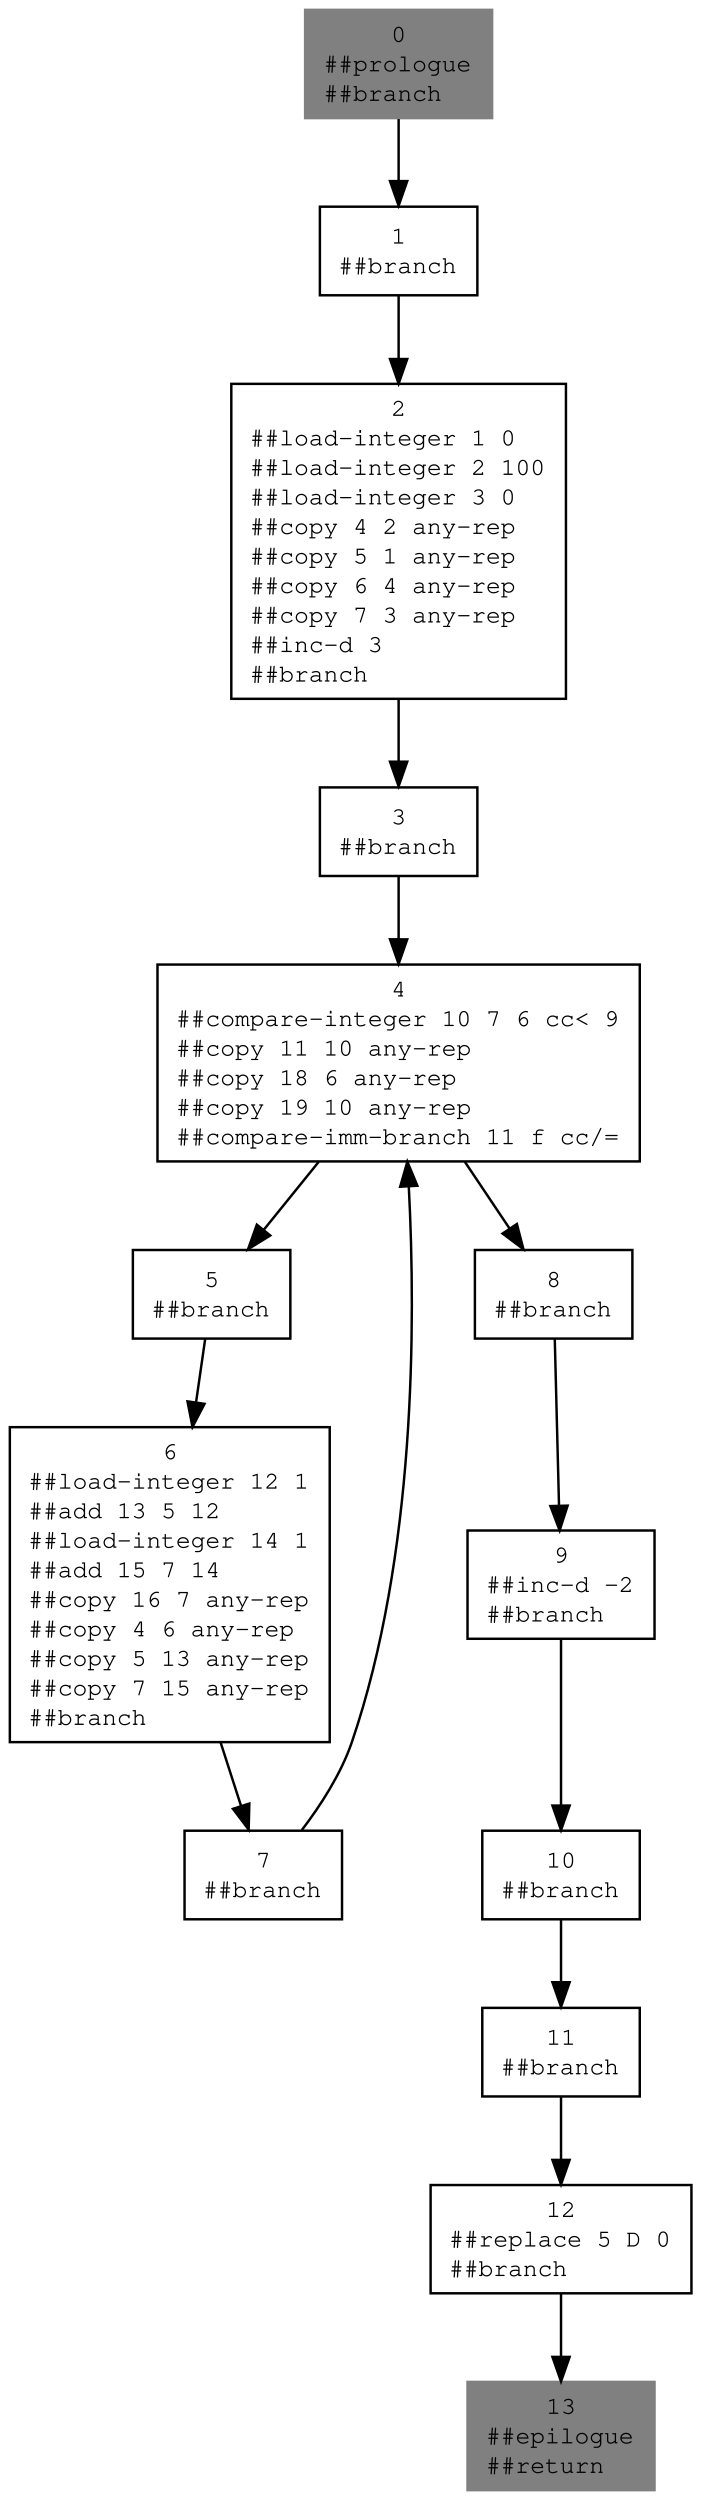
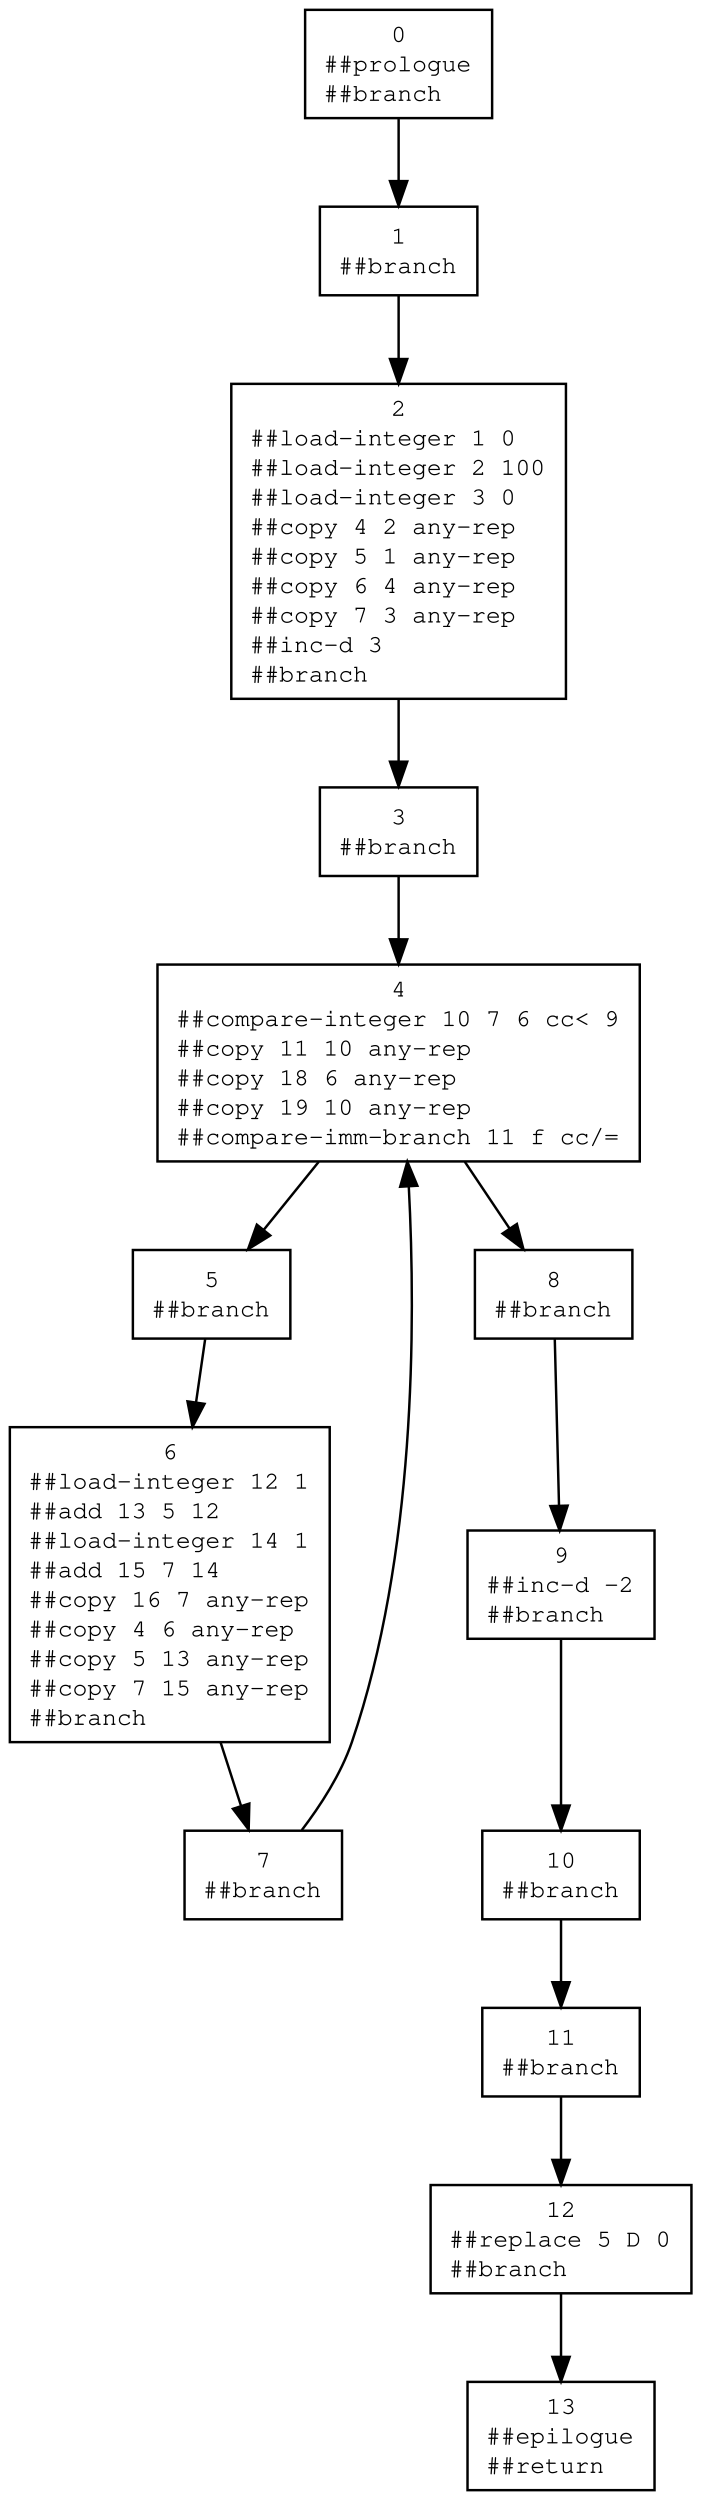
<svg xmlns="http://www.w3.org/2000/svg" width="285pt" height="1016pt" viewBox="0.00 0.00 285.00 1016.00">
  <g id="graph1" class="graph" transform="scale(1 1) rotate(0) translate(4 1012)">
    <polygon fill="white" stroke="white" points="-4,5 -4,-1012 282,-1012 282,5 -4,5" />
    <g id="node1" class="node">
-       <polygon fill="grey" stroke="grey" points="196,-1008 120,-1008 120,-964 196,-964 196,-1008" />
+       <polygon fill="none" stroke="black" points="196,-1008 120,-1008 120,-964 196,-964 196,-1008" />
      <text text-anchor="middle" x="158" y="-995" font-family="Courier,monospace" font-size="10.00">0</text>
      <text text-anchor="start" x="127.5" y="-983" font-family="Courier,monospace" font-size="10.00">##prologue</text>
      <text text-anchor="start" x="127.5" y="-971" font-family="Courier,monospace" font-size="10.00">##branch</text>
    </g>
    <g id="node2" class="node">
      <polygon fill="none" stroke="black" points="190,-928 126,-928 126,-892 190,-892 190,-928" />
      <text text-anchor="middle" x="158" y="-913" font-family="Courier,monospace" font-size="10.00">1</text>
      <text text-anchor="start" x="133.5" y="-901" font-family="Courier,monospace" font-size="10.00">##branch</text>
    </g>
    <g id="edge1" class="edge">
      <path fill="none" stroke="black" d="M158,-963.609C158,-955.727 158,-946.762 158,-938.448" />
      <polygon fill="black" stroke="black" points="161.5,-938.397 158,-928.397 154.5,-938.398 161.5,-938.397" />
    </g>
    <g id="node3" class="node">
      <polygon fill="none" stroke="black" points="226,-856 90,-856 90,-728 226,-728 226,-856" />
      <text text-anchor="middle" x="158" y="-843" font-family="Courier,monospace" font-size="10.00">2</text>
      <text text-anchor="start" x="97.5" y="-831" font-family="Courier,monospace" font-size="10.00">##load-integer 1 0</text>
      <text text-anchor="start" x="97.5" y="-819" font-family="Courier,monospace" font-size="10.00">##load-integer 2 100</text>
      <text text-anchor="start" x="97.5" y="-807" font-family="Courier,monospace" font-size="10.00">##load-integer 3 0</text>
      <text text-anchor="start" x="97.5" y="-795" font-family="Courier,monospace" font-size="10.00">##copy 4 2 any-rep</text>
      <text text-anchor="start" x="97.5" y="-783" font-family="Courier,monospace" font-size="10.00">##copy 5 1 any-rep</text>
      <text text-anchor="start" x="97.5" y="-771" font-family="Courier,monospace" font-size="10.00">##copy 6 4 any-rep</text>
      <text text-anchor="start" x="97.5" y="-759" font-family="Courier,monospace" font-size="10.00">##copy 7 3 any-rep</text>
      <text text-anchor="start" x="97.5" y="-747" font-family="Courier,monospace" font-size="10.00">##inc-d 3</text>
      <text text-anchor="start" x="97.5" y="-735" font-family="Courier,monospace" font-size="10.00">##branch</text>
    </g>
    <g id="edge2" class="edge">
      <path fill="none" stroke="black" d="M158,-891.821C158,-884.528 158,-875.603 158,-866.118" />
      <polygon fill="black" stroke="black" points="161.5,-866.077 158,-856.077 154.5,-866.077 161.5,-866.077" />
    </g>
    <g id="node4" class="node">
      <polygon fill="none" stroke="black" points="190,-692 126,-692 126,-656 190,-656 190,-692" />
      <text text-anchor="middle" x="158" y="-677" font-family="Courier,monospace" font-size="10.00">3</text>
      <text text-anchor="start" x="133.5" y="-665" font-family="Courier,monospace" font-size="10.00">##branch</text>
    </g>
    <g id="edge3" class="edge">
      <path fill="none" stroke="black" d="M158,-727.82C158,-719.003 158,-710.34 158,-702.63" />
      <polygon fill="black" stroke="black" points="161.5,-702.446 158,-692.446 154.5,-702.446 161.5,-702.446" />
    </g>
    <g id="node5" class="node">
      <polygon fill="none" stroke="black" points="256,-620 60,-620 60,-540 256,-540 256,-620" />
      <text text-anchor="middle" x="158" y="-607" font-family="Courier,monospace" font-size="10.00">4</text>
      <text text-anchor="start" x="67.5" y="-595" font-family="Courier,monospace" font-size="10.00">##compare-integer 10 7 6 cc&lt; 9</text>
      <text text-anchor="start" x="67.5" y="-583" font-family="Courier,monospace" font-size="10.00">##copy 11 10 any-rep</text>
      <text text-anchor="start" x="67.5" y="-571" font-family="Courier,monospace" font-size="10.00">##copy 18 6 any-rep</text>
      <text text-anchor="start" x="67.5" y="-559" font-family="Courier,monospace" font-size="10.00">##copy 19 10 any-rep</text>
      <text text-anchor="start" x="67.5" y="-547" font-family="Courier,monospace" font-size="10.00">##compare-imm-branch 11 f cc/=</text>
    </g>
    <g id="edge4" class="edge">
      <path fill="none" stroke="black" d="M158,-655.876C158,-648.511 158,-639.602 158,-630.516" />
      <polygon fill="black" stroke="black" points="161.5,-630.256 158,-620.256 154.5,-630.257 161.5,-630.256" />
    </g>
    <g id="node6" class="node">
      <polygon fill="none" stroke="black" points="114,-504 50,-504 50,-468 114,-468 114,-504" />
      <text text-anchor="middle" x="82" y="-489" font-family="Courier,monospace" font-size="10.00">5</text>
      <text text-anchor="start" x="57.5" y="-477" font-family="Courier,monospace" font-size="10.00">##branch</text>
    </g>
    <g id="edge5" class="edge">
      <path fill="none" stroke="black" d="M125.549,-539.863C117.966,-530.485 110.083,-520.734 103.141,-512.148" />
      <polygon fill="black" stroke="black" points="105.823,-509.899 96.814,-504.323 100.38,-514.3 105.823,-509.899" />
    </g>
    <g id="node7" class="node">
      <polygon fill="none" stroke="black" points="253,-504 189,-504 189,-468 253,-468 253,-504" />
      <text text-anchor="middle" x="221" y="-489" font-family="Courier,monospace" font-size="10.00">8</text>
      <text text-anchor="start" x="196.5" y="-477" font-family="Courier,monospace" font-size="10.00">##branch</text>
    </g>
    <g id="edge6" class="edge">
      <path fill="none" stroke="black" d="M184.9,-539.863C191.056,-530.678 197.451,-521.136 203.118,-512.681" />
      <polygon fill="black" stroke="black" points="206.06,-514.578 208.72,-504.323 200.245,-510.681 206.06,-514.578" />
    </g>
    <g id="node8" class="node">
      <polygon fill="none" stroke="black" points="130,-432 4.31391e-14,-432 1.49325e-14,-304 130,-304 130,-432" />
      <text text-anchor="middle" x="65" y="-419" font-family="Courier,monospace" font-size="10.00">6</text>
      <text text-anchor="start" x="7.5" y="-407" font-family="Courier,monospace" font-size="10.00">##load-integer 12 1</text>
      <text text-anchor="start" x="7.5" y="-395" font-family="Courier,monospace" font-size="10.00">##add 13 5 12</text>
      <text text-anchor="start" x="7.5" y="-383" font-family="Courier,monospace" font-size="10.00">##load-integer 14 1</text>
      <text text-anchor="start" x="7.5" y="-371" font-family="Courier,monospace" font-size="10.00">##add 15 7 14</text>
      <text text-anchor="start" x="7.5" y="-359" font-family="Courier,monospace" font-size="10.00">##copy 16 7 any-rep</text>
      <text text-anchor="start" x="7.5" y="-347" font-family="Courier,monospace" font-size="10.00">##copy 4 6 any-rep</text>
      <text text-anchor="start" x="7.5" y="-335" font-family="Courier,monospace" font-size="10.00">##copy 5 13 any-rep</text>
      <text text-anchor="start" x="7.5" y="-323" font-family="Courier,monospace" font-size="10.00">##copy 7 15 any-rep</text>
      <text text-anchor="start" x="7.5" y="-311" font-family="Courier,monospace" font-size="10.00">##branch</text>
    </g>
    <g id="edge7" class="edge">
      <path fill="none" stroke="black" d="M79.381,-467.821C78.33,-460.528 77.044,-451.603 75.678,-442.118" />
      <polygon fill="black" stroke="black" points="79.122,-441.476 74.231,-432.077 72.193,-442.474 79.122,-441.476" />
    </g>
    <g id="node10" class="node">
      <polygon fill="none" stroke="black" points="262,-390 186,-390 186,-346 262,-346 262,-390" />
      <text text-anchor="middle" x="224" y="-377" font-family="Courier,monospace" font-size="10.00">9</text>
      <text text-anchor="start" x="193.5" y="-365" font-family="Courier,monospace" font-size="10.00">##inc-d -2</text>
      <text text-anchor="start" x="193.5" y="-353" font-family="Courier,monospace" font-size="10.00">##branch</text>
    </g>
    <g id="edge10" class="edge">
      <path fill="none" stroke="black" d="M221.462,-467.821C221.92,-449.821 222.63,-421.877 223.183,-400.128" />
      <polygon fill="black" stroke="black" points="226.685,-400.106 223.44,-390.02 219.687,-399.928 226.685,-400.106" />
    </g>
    <g id="node9" class="node">
      <polygon fill="none" stroke="black" points="135,-268 71,-268 71,-232 135,-232 135,-268" />
      <text text-anchor="middle" x="103" y="-253" font-family="Courier,monospace" font-size="10.00">7</text>
      <text text-anchor="start" x="78.5" y="-241" font-family="Courier,monospace" font-size="10.00">##branch</text>
    </g>
    <g id="edge8" class="edge">
      <path fill="none" stroke="black" d="M85.668,-303.82C88.573,-294.8 91.425,-285.942 93.951,-278.099" />
      <polygon fill="black" stroke="black" points="97.326,-279.037 97.06,-268.446 90.663,-276.891 97.326,-279.037" />
    </g>
    <g id="edge9" class="edge">
      <path fill="none" stroke="black" d="M118.621,-268.202C126.183,-278.114 134.567,-290.988 139,-304 164.737,-379.542 165.069,-473.293 162.132,-529.793" />
      <polygon fill="black" stroke="black" points="158.631,-529.711 161.551,-539.896 165.619,-530.113 158.631,-529.711" />
    </g>
    <g id="node11" class="node">
      <polygon fill="none" stroke="black" points="256,-268 192,-268 192,-232 256,-232 256,-268" />
      <text text-anchor="middle" x="224" y="-253" font-family="Courier,monospace" font-size="10.00">10</text>
      <text text-anchor="start" x="199.5" y="-241" font-family="Courier,monospace" font-size="10.00">##branch</text>
    </g>
    <g id="edge11" class="edge">
      <path fill="none" stroke="black" d="M224,-345.805C224,-326.703 224,-299.031 224,-278.333" />
      <polygon fill="black" stroke="black" points="227.5,-278.227 224,-268.227 220.5,-278.227 227.5,-278.227" />
    </g>
    <g id="node12" class="node">
      <polygon fill="none" stroke="black" points="256,-196 192,-196 192,-160 256,-160 256,-196" />
      <text text-anchor="middle" x="224" y="-181" font-family="Courier,monospace" font-size="10.00">11</text>
      <text text-anchor="start" x="199.5" y="-169" font-family="Courier,monospace" font-size="10.00">##branch</text>
    </g>
    <g id="edge12" class="edge">
      <path fill="none" stroke="black" d="M224,-231.831C224,-224.131 224,-214.974 224,-206.417" />
      <polygon fill="black" stroke="black" points="227.5,-206.413 224,-196.413 220.5,-206.413 227.5,-206.413" />
    </g>
    <g id="node13" class="node">
      <polygon fill="none" stroke="black" points="277,-124 171,-124 171,-80 277,-80 277,-124" />
      <text text-anchor="middle" x="224" y="-111" font-family="Courier,monospace" font-size="10.00">12</text>
      <text text-anchor="start" x="178.5" y="-99" font-family="Courier,monospace" font-size="10.00">##replace 5 D 0</text>
      <text text-anchor="start" x="178.5" y="-87" font-family="Courier,monospace" font-size="10.00">##branch</text>
    </g>
    <g id="edge13" class="edge">
      <path fill="none" stroke="black" d="M224,-159.989C224,-152.291 224,-143.063 224,-134.256" />
      <polygon fill="black" stroke="black" points="227.5,-134.228 224,-124.228 220.5,-134.228 227.5,-134.228" />
    </g>
    <g id="node14" class="node">
-       <polygon fill="grey" stroke="grey" points="262,-44 186,-44 186,-1.42109e-14 262,-0 262,-44" />
+       <polygon fill="none" stroke="black" points="262,-44 186,-44 186,-1.42109e-14 262,-0 262,-44" />
      <text text-anchor="middle" x="224" y="-31" font-family="Courier,monospace" font-size="10.00">13</text>
      <text text-anchor="start" x="193.5" y="-19" font-family="Courier,monospace" font-size="10.00">##epilogue</text>
      <text text-anchor="start" x="193.5" y="-7" font-family="Courier,monospace" font-size="10.00">##return</text>
    </g>
    <g id="edge14" class="edge">
      <path fill="none" stroke="black" d="M224,-79.716C224,-71.827 224,-62.786 224,-54.238" />
      <polygon fill="black" stroke="black" points="227.5,-54.165 224,-44.165 220.5,-54.165 227.5,-54.165" />
    </g>
  </g>
</svg>
